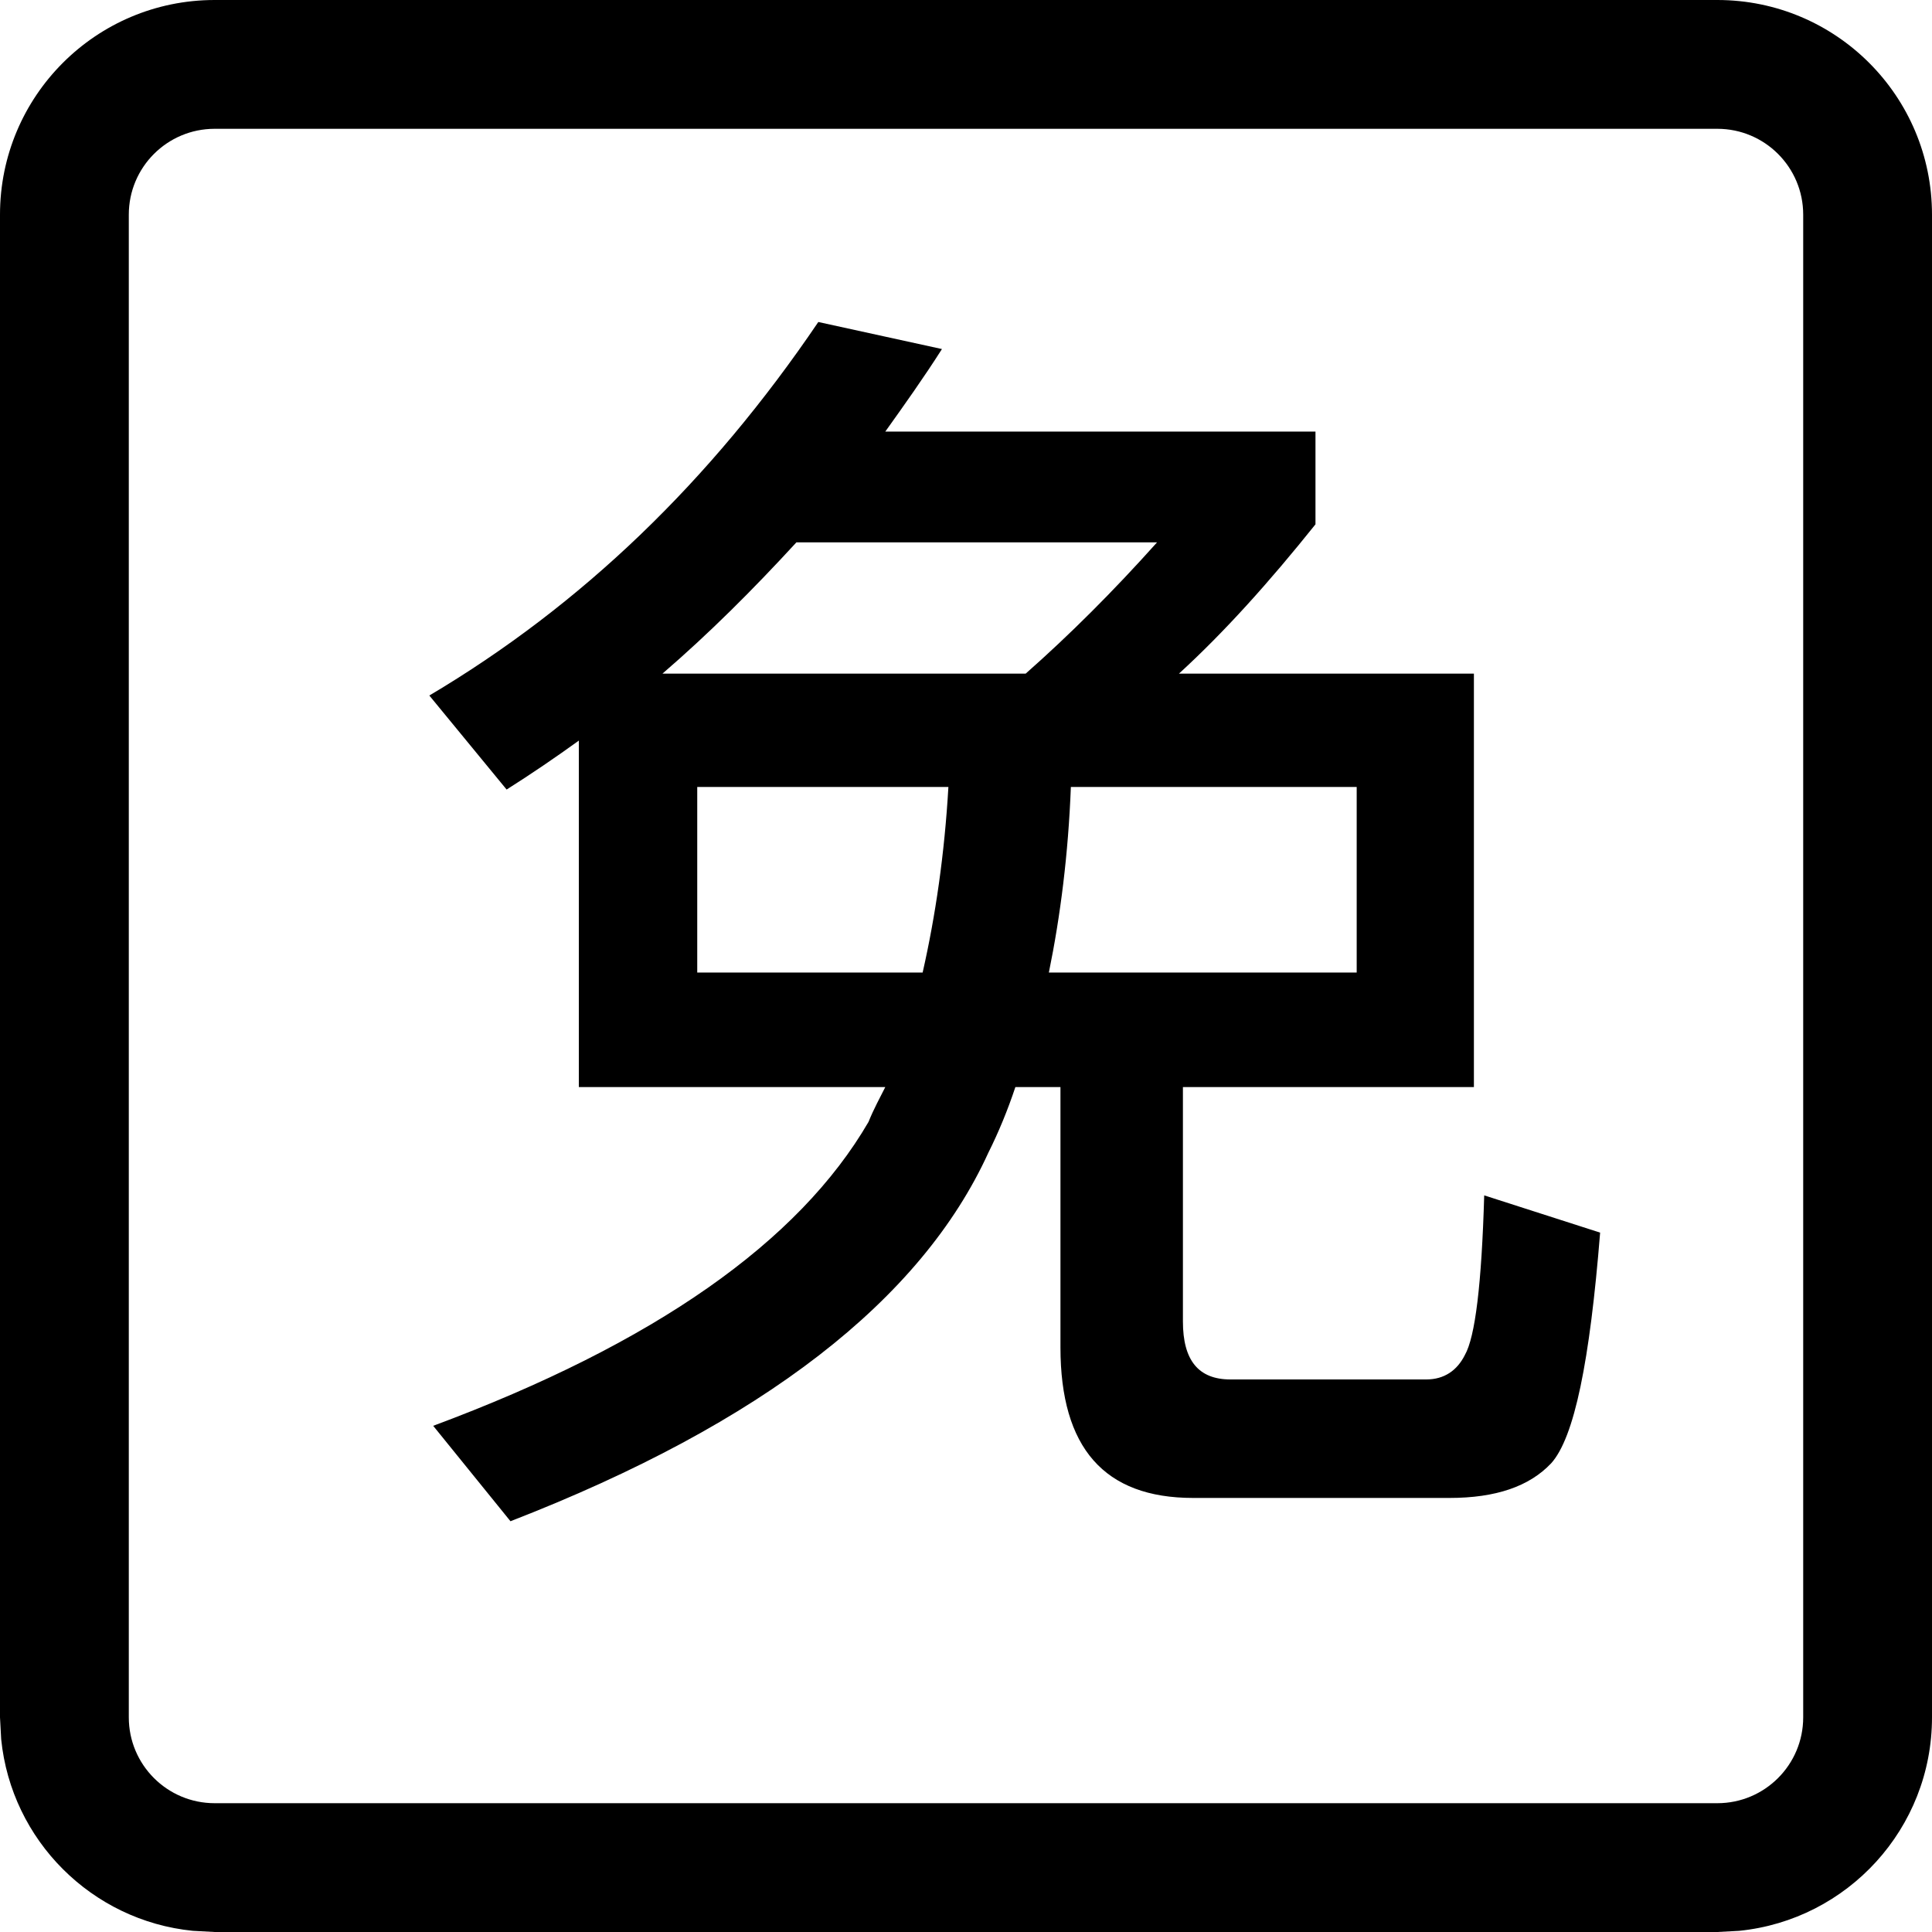
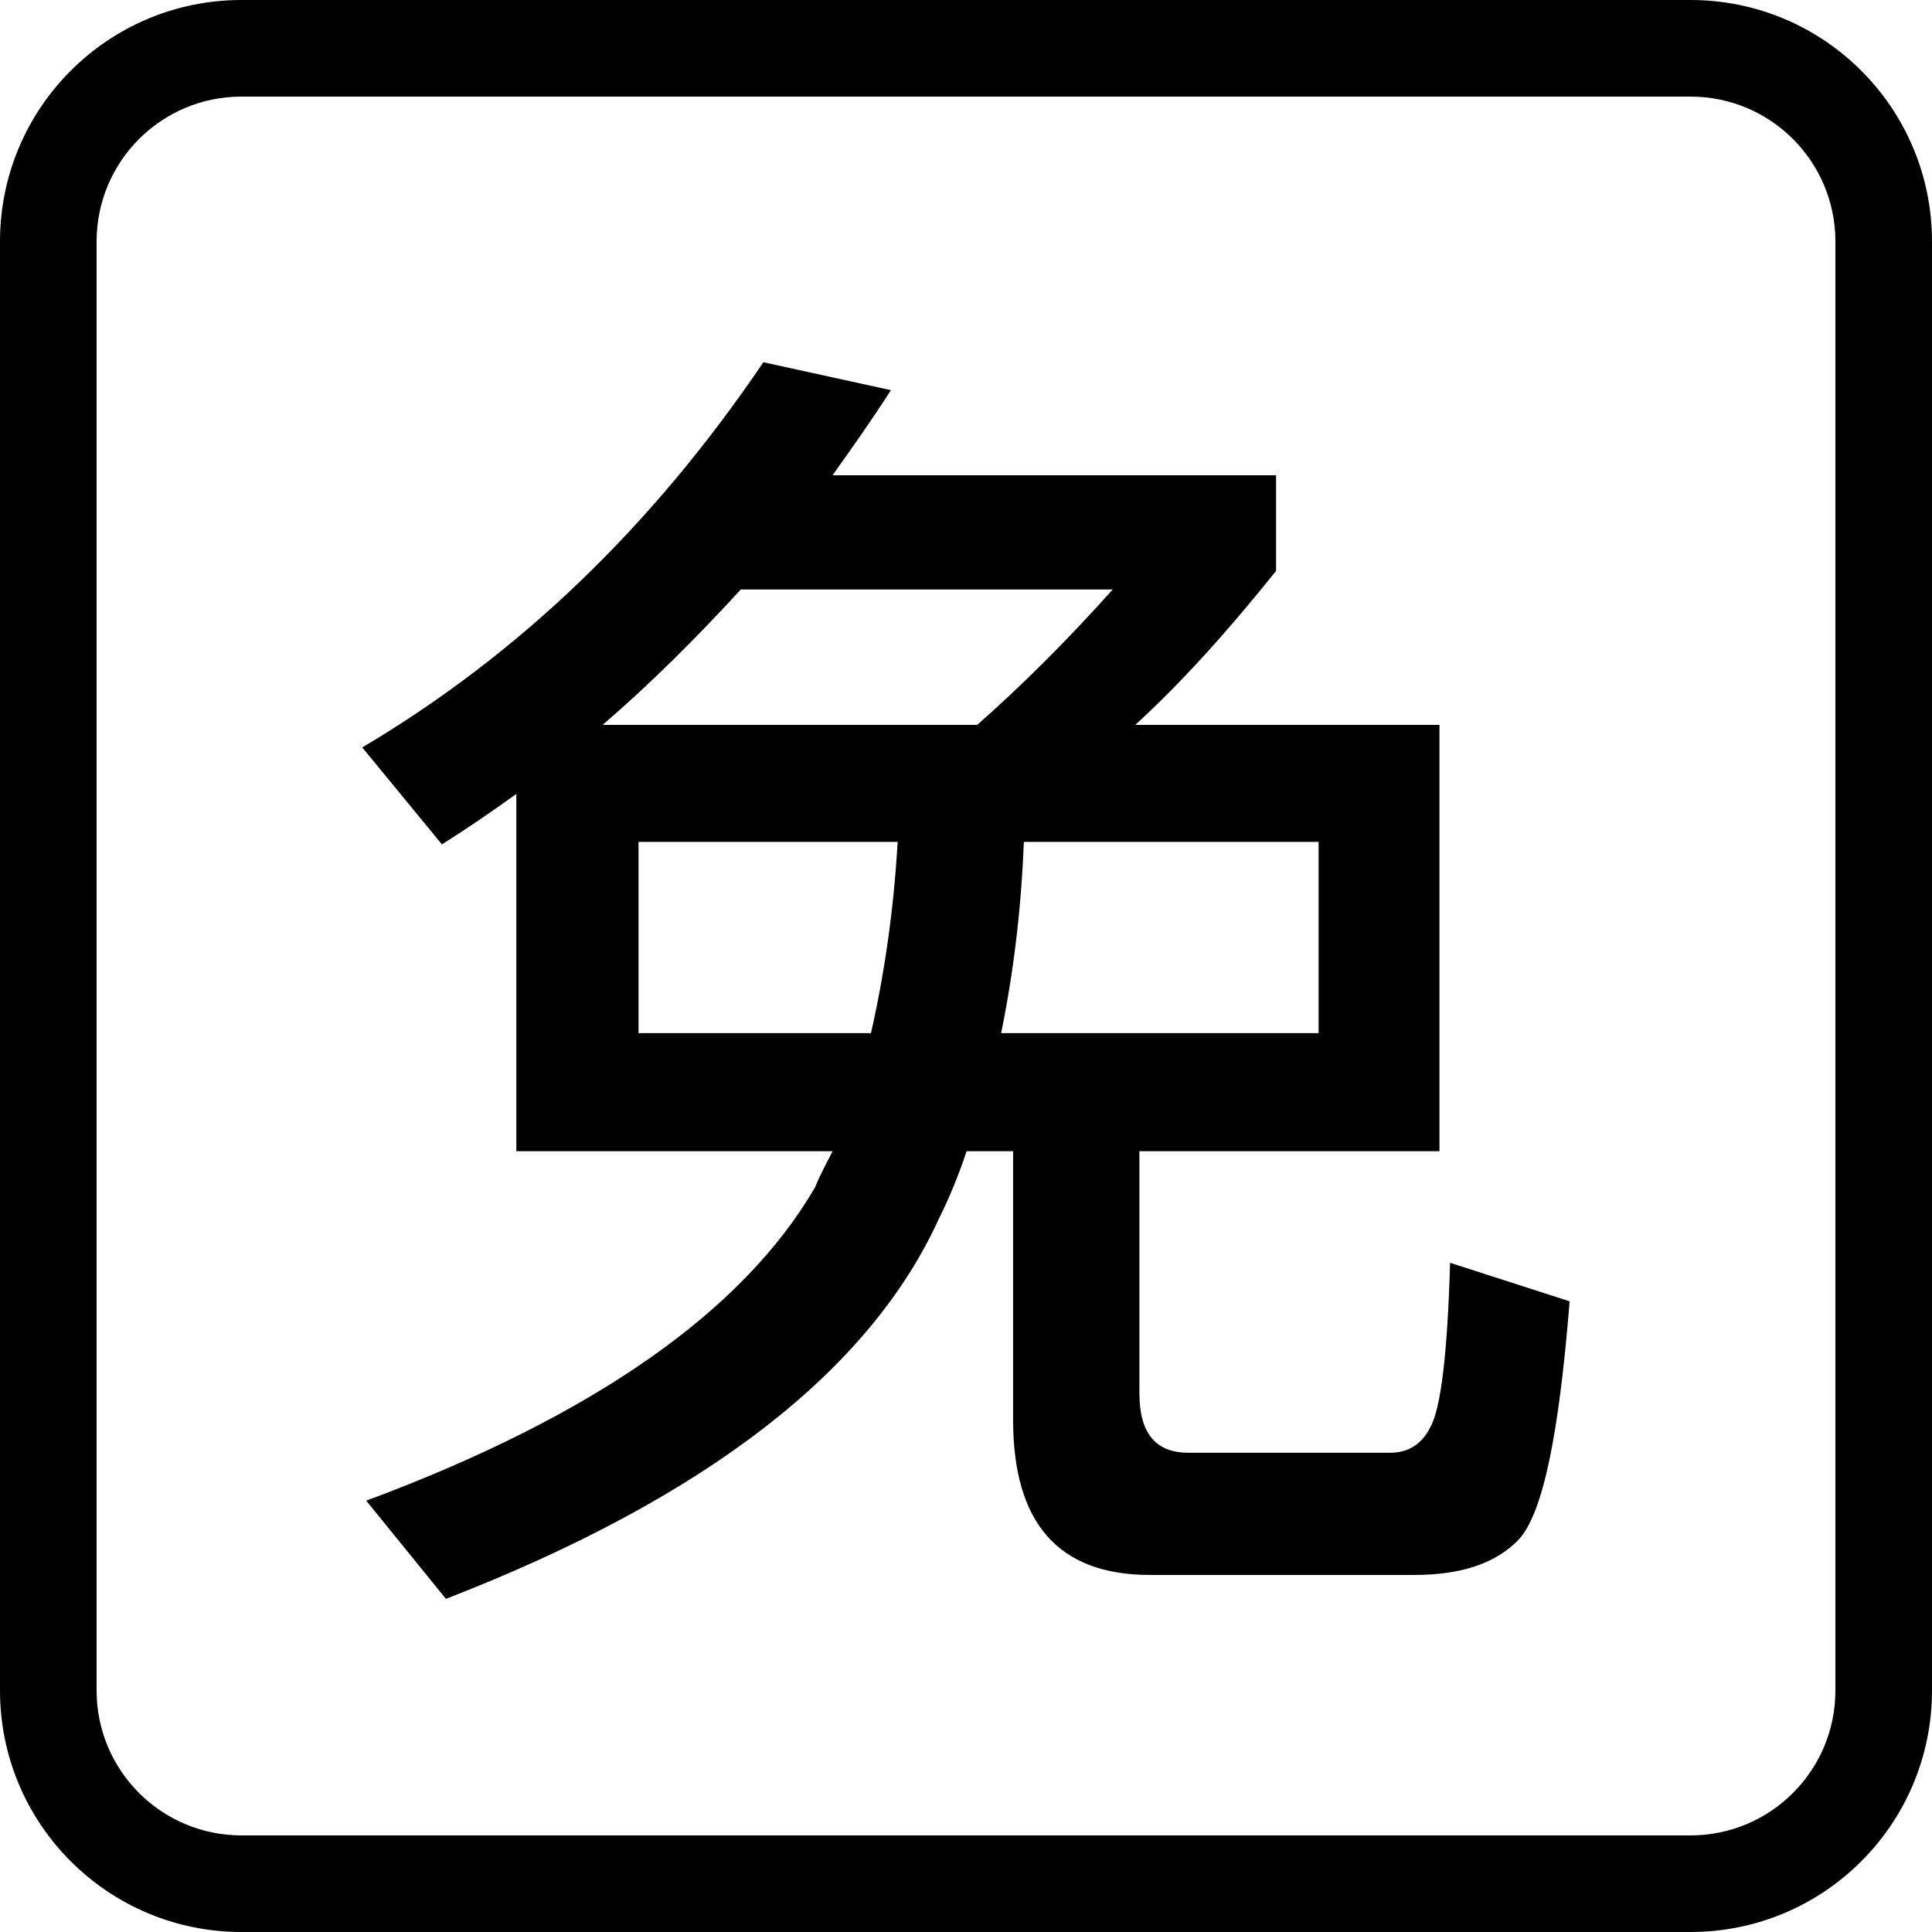
- <svg xmlns="http://www.w3.org/2000/svg" viewBox="0 0 18 18">
-   <path d="M16 0C17.105 0 18 0.895 18 2V16C18 17.036 17.213 17.887 16.204 17.989L16 18H2L1.796 17.989C0.854 17.894 0.106 17.146 0.011 16.204L0 16V2C0 0.895 0.895 8.05319e-09 2 0H16ZM2 1.2C1.558 1.2 1.2 1.558 1.2 2V16C1.2 16.442 1.558 16.8 2 16.8H16C16.442 16.8 16.8 16.442 16.8 16V2C16.8 1.558 16.442 1.2 16 1.2H2ZM8.776 3.252C8.608 3.516 8.428 3.769 8.248 4.021H12.256V4.885C11.824 5.425 11.404 5.892 10.984 6.276H13.732V10.128H11.021V12.312C11.021 12.672 11.164 12.852 11.464 12.852H13.288C13.456 12.852 13.576 12.768 13.648 12.624C13.744 12.456 13.804 11.964 13.828 11.137L14.908 11.484C14.812 12.684 14.668 13.393 14.452 13.633C14.248 13.849 13.936 13.956 13.504 13.956H11.116C10.288 13.956 9.88 13.489 9.88 12.553V10.128H9.46C9.388 10.344 9.304 10.548 9.208 10.74C8.584 12.108 7.108 13.261 4.756 14.173L4.036 13.284C6.1 12.516 7.444 11.568 8.092 10.452C8.14 10.332 8.2 10.224 8.248 10.128H5.393V6.9C5.177 7.056 4.948 7.212 4.72 7.356L4 6.48C5.416 5.64 6.616 4.488 7.624 3L8.776 3.252ZM6.496 9.061H8.596C8.716 8.533 8.8 7.956 8.836 7.332H6.496V9.061ZM9.977 7.332C9.953 7.956 9.88 8.533 9.772 9.061H12.64V7.332H9.977ZM7.42 5.053C7.012 5.497 6.604 5.904 6.172 6.276H9.556C9.964 5.916 10.372 5.509 10.78 5.053H7.42Z" fill="currentColor" />
+ <svg xmlns="http://www.w3.org/2000/svg" viewBox="0 0 16 16">
+   <path fill-rule="evenodd" clip-rule="evenodd" d="M7.378 3.231C7.224 3.473 7.059 3.705 6.895 3.936H10.568V4.728C10.172 5.222 9.787 5.651 9.402 6.003H11.921V9.534H9.436V11.536C9.436 11.866 9.567 12.031 9.842 12.031H11.514C11.668 12.031 11.778 11.954 11.844 11.822C11.932 11.668 11.987 11.217 12.009 10.458L12.999 10.777C12.911 11.877 12.779 12.526 12.581 12.746C12.394 12.944 12.108 13.043 11.712 13.043H9.523C8.765 13.043 8.39 12.614 8.39 11.757V9.534H8.005C7.939 9.732 7.862 9.92 7.774 10.096C7.202 11.35 5.849 12.405 3.693 13.241L3.033 12.428C4.925 11.724 6.157 10.854 6.751 9.831C6.795 9.721 6.851 9.622 6.895 9.534H4.276V6.575C4.078 6.718 3.869 6.861 3.66 6.993L3 6.19C4.298 5.42 5.398 4.364 6.322 3L7.378 3.231ZM5.288 8.556H7.213C7.323 8.072 7.401 7.544 7.434 6.972H5.288V8.556ZM8.479 6.972C8.457 7.544 8.39 8.072 8.291 8.556H10.92V6.972H8.479ZM6.135 4.882C5.761 5.289 5.387 5.662 4.991 6.003H8.093C8.467 5.673 8.841 5.3 9.215 4.882H6.135Z" fill="currentColor" />
+   <path fill-rule="evenodd" clip-rule="evenodd" d="M14 0C15.105 0 16 0.895 16 2V14C16 15.105 15.105 16 14 16H2C0.895 16 0 15.105 0 14V2C0 0.895 0.895 0 2 0H14ZM2 0.8C1.337 0.8 0.8 1.337 0.8 2V14C0.8 14.663 1.337 15.2 2 15.2H14C14.663 15.2 15.2 14.663 15.2 14V2C15.2 1.337 14.663 0.8 14 0.8H2Z" fill="currentColor" />
</svg>
